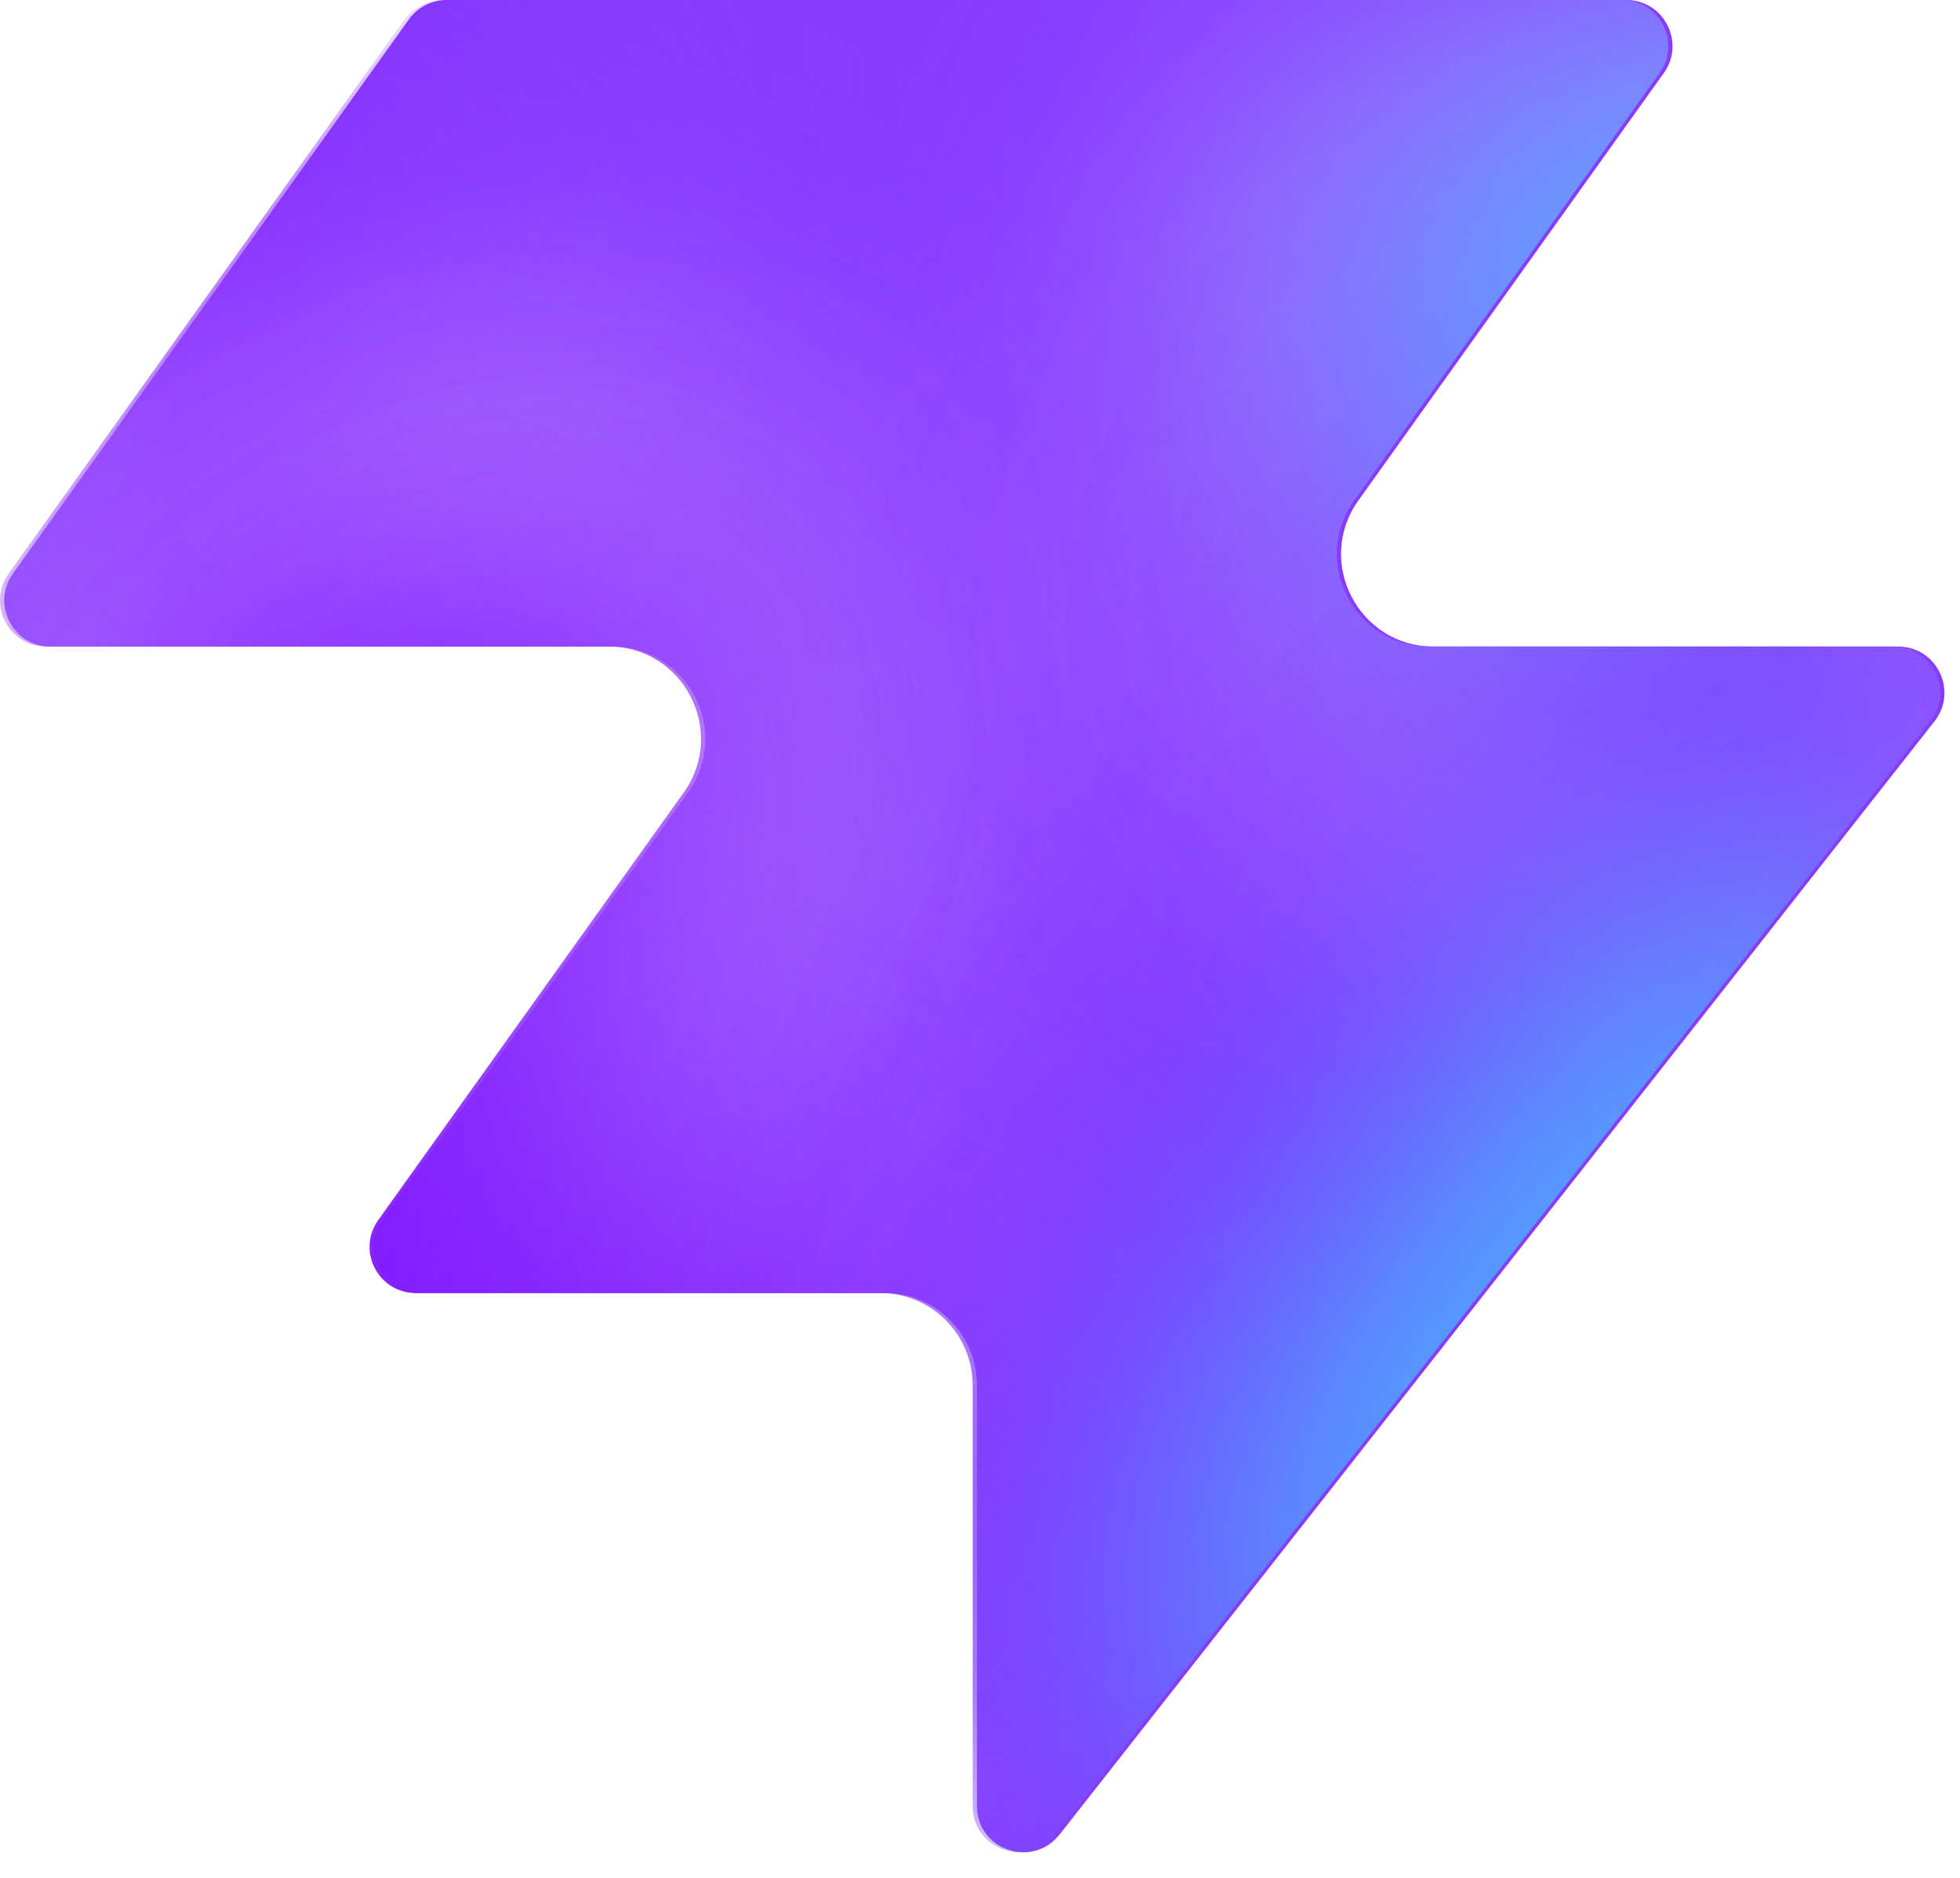
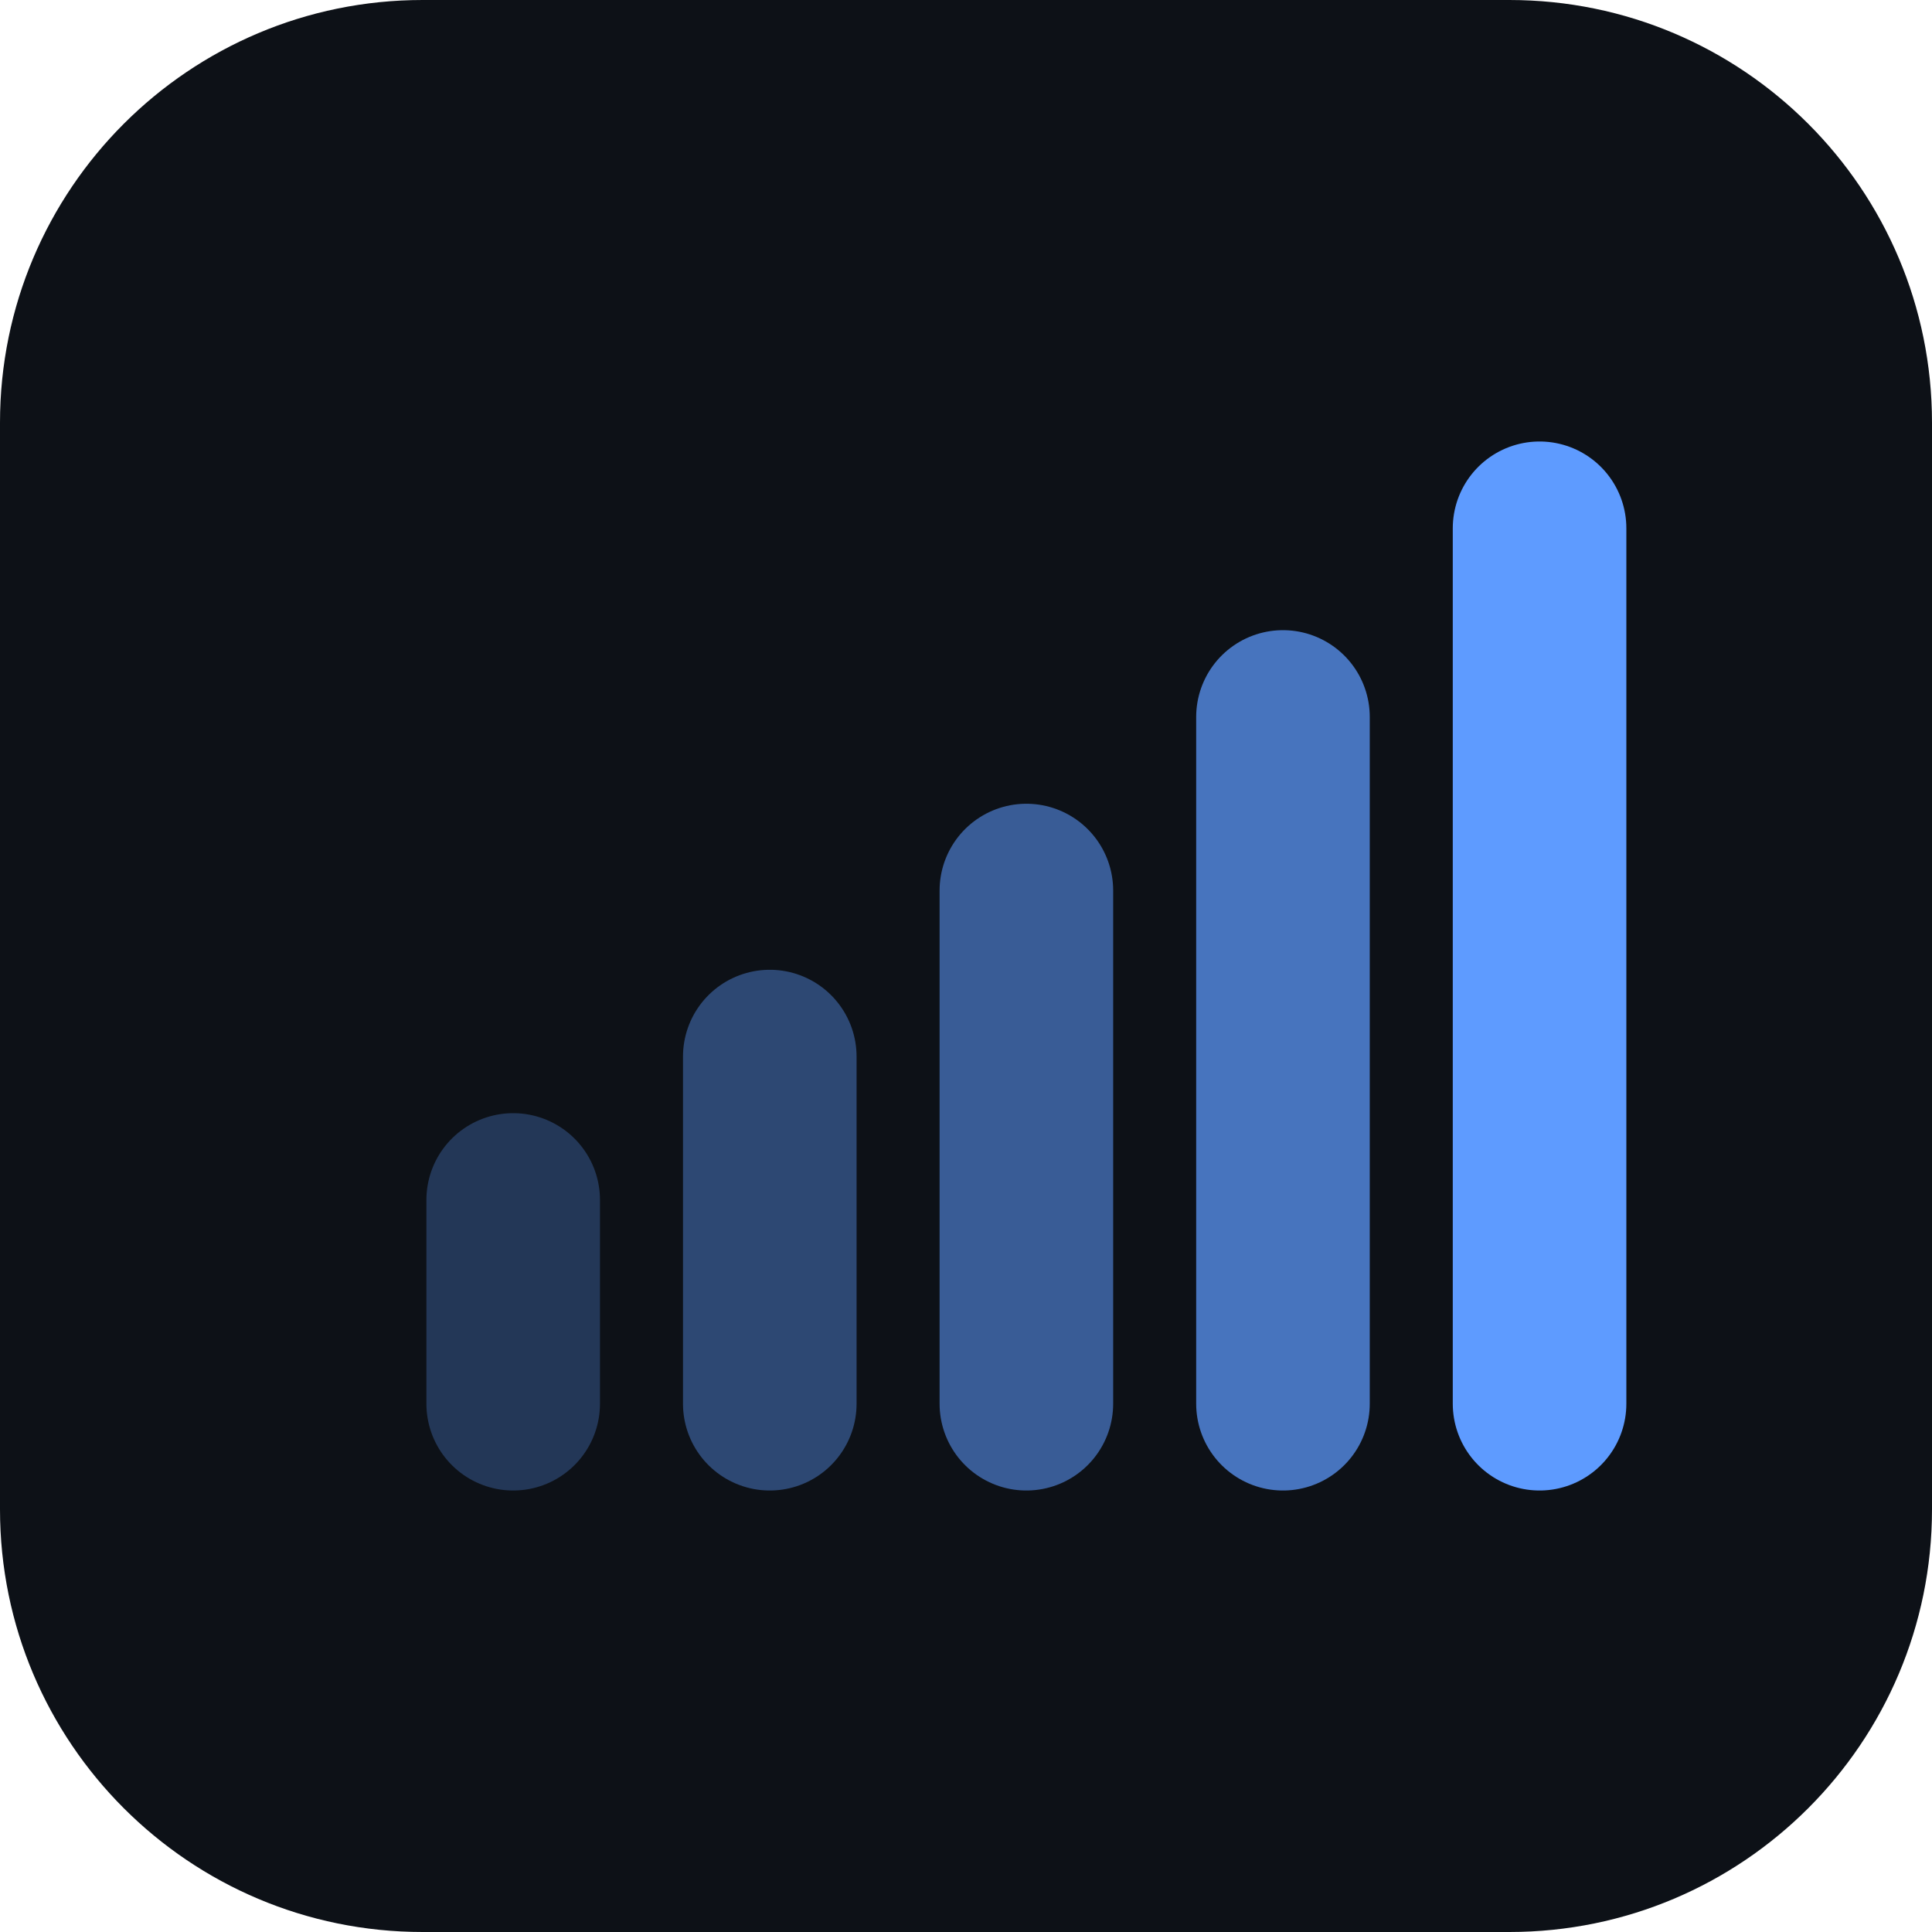
- <svg xmlns="http://www.w3.org/2000/svg" width="48" height="46" fill="none" viewBox="0 0 48 46">
-   <path fill="#863bff" d="M25.946 44.938c-.664.845-2.021.375-2.021-.698V33.937a2.26 2.26 0 0 0-2.262-2.262H10.287c-.92 0-1.456-1.04-.92-1.788l7.48-10.471c1.07-1.497 0-3.578-1.842-3.578H1.237c-.92 0-1.456-1.04-.92-1.788L10.013.474c.214-.297.556-.474.92-.474h28.894c.92 0 1.456 1.04.92 1.788l-7.48 10.471c-1.07 1.498 0 3.579 1.842 3.579h11.377c.943 0 1.473 1.088.89 1.83L25.947 44.94z" style="fill:#863bff;fill:color(display-p3 .525 .23 1);fill-opacity:1" />
-   <mask id="a" width="48" height="46" x="0" y="0" maskUnits="userSpaceOnUse" style="mask-type:alpha">
-     <path fill="#000" d="M25.842 44.938c-.664.844-2.021.375-2.021-.698V33.937a2.26 2.26 0 0 0-2.262-2.262H10.183c-.92 0-1.456-1.04-.92-1.788l7.48-10.471c1.07-1.498 0-3.579-1.842-3.579H1.133c-.92 0-1.456-1.04-.92-1.787L9.91.473c.214-.297.556-.474.92-.474h28.894c.92 0 1.456 1.04.92 1.788l-7.48 10.471c-1.07 1.498 0 3.578 1.842 3.578h11.377c.943 0 1.473 1.088.89 1.832L25.843 44.94z" style="fill:#000;fill-opacity:1" />
-   </mask>
-   <g mask="url(#a)">
-     <g filter="url(#b)">
-       <ellipse cx="5.508" cy="14.704" fill="#ede6ff" rx="5.508" ry="14.704" style="fill:#ede6ff;fill:color(display-p3 .927 .903 1);fill-opacity:1" transform="matrix(.00324 1 1 -.00324 -4.47 31.516)" />
-     </g>
-     <g filter="url(#c)">
-       <ellipse cx="10.399" cy="29.851" fill="#ede6ff" rx="10.399" ry="29.851" style="fill:#ede6ff;fill:color(display-p3 .927 .903 1);fill-opacity:1" transform="matrix(.00324 1 1 -.00324 -39.328 7.883)" />
-     </g>
-     <g filter="url(#d)">
-       <ellipse cx="5.508" cy="30.487" fill="#7e14ff" rx="5.508" ry="30.487" style="fill:#7e14ff;fill:color(display-p3 .492 .077 1);fill-opacity:1" transform="rotate(89.814 -25.913 -14.639)scale(1 -1)" />
-     </g>
-     <g filter="url(#e)">
-       <ellipse cx="5.508" cy="30.599" fill="#7e14ff" rx="5.508" ry="30.599" style="fill:#7e14ff;fill:color(display-p3 .492 .077 1);fill-opacity:1" transform="rotate(89.814 -32.644 -3.334)scale(1 -1)" />
-     </g>
-     <g filter="url(#f)">
-       <ellipse cx="5.508" cy="30.599" fill="#7e14ff" rx="5.508" ry="30.599" style="fill:#7e14ff;fill:color(display-p3 .492 .077 1);fill-opacity:1" transform="matrix(.00324 1 1 -.00324 -34.34 30.47)" />
-     </g>
-     <g filter="url(#g)">
-       <ellipse cx="14.072" cy="22.078" fill="#ede6ff" rx="14.072" ry="22.078" style="fill:#ede6ff;fill:color(display-p3 .927 .903 1);fill-opacity:1" transform="rotate(93.35 24.506 48.493)scale(-1 1)" />
-     </g>
-     <g filter="url(#h)">
-       <ellipse cx="3.47" cy="21.501" fill="#7e14ff" rx="3.47" ry="21.501" style="fill:#7e14ff;fill:color(display-p3 .492 .077 1);fill-opacity:1" transform="rotate(89.009 28.708 47.59)scale(-1 1)" />
-     </g>
-     <g filter="url(#i)">
-       <ellipse cx="3.47" cy="21.501" fill="#7e14ff" rx="3.47" ry="21.501" style="fill:#7e14ff;fill:color(display-p3 .492 .077 1);fill-opacity:1" transform="rotate(89.009 28.708 47.59)scale(-1 1)" />
-     </g>
-     <g filter="url(#j)">
-       <ellipse cx=".387" cy="8.972" fill="#7e14ff" rx="4.407" ry="29.108" style="fill:#7e14ff;fill:color(display-p3 .492 .077 1);fill-opacity:1" transform="rotate(39.51 .387 8.972)" />
-     </g>
-     <g filter="url(#k)">
-       <ellipse cx="47.523" cy="-6.092" fill="#7e14ff" rx="4.407" ry="29.108" style="fill:#7e14ff;fill:color(display-p3 .492 .077 1);fill-opacity:1" transform="rotate(37.892 47.523 -6.092)" />
-     </g>
-     <g filter="url(#l)">
-       <ellipse cx="41.412" cy="6.333" fill="#47bfff" rx="5.971" ry="9.665" style="fill:#47bfff;fill:color(display-p3 .28 .748 1);fill-opacity:1" transform="rotate(37.892 41.412 6.333)" />
-     </g>
-     <g filter="url(#m)">
-       <ellipse cx="-1.879" cy="38.332" fill="#7e14ff" rx="4.407" ry="29.108" style="fill:#7e14ff;fill:color(display-p3 .492 .077 1);fill-opacity:1" transform="rotate(37.892 -1.88 38.332)" />
-     </g>
-     <g filter="url(#n)">
-       <ellipse cx="-1.879" cy="38.332" fill="#7e14ff" rx="4.407" ry="29.108" style="fill:#7e14ff;fill:color(display-p3 .492 .077 1);fill-opacity:1" transform="rotate(37.892 -1.88 38.332)" />
-     </g>
-     <g filter="url(#o)">
-       <ellipse cx="35.651" cy="29.907" fill="#7e14ff" rx="4.407" ry="29.108" style="fill:#7e14ff;fill:color(display-p3 .492 .077 1);fill-opacity:1" transform="rotate(37.892 35.651 29.907)" />
-     </g>
-     <g filter="url(#p)">
-       <ellipse cx="38.418" cy="32.4" fill="#47bfff" rx="5.971" ry="15.297" style="fill:#47bfff;fill:color(display-p3 .28 .748 1);fill-opacity:1" transform="rotate(37.892 38.418 32.4)" />
-     </g>
+ <svg xmlns="http://www.w3.org/2000/svg" viewBox="0 0 512 512" width="512" height="512">
+   <rect width="512" height="512" rx="112" fill="#0d1117" />
+   <g stroke-linecap="round" stroke-width="46" fill="none">
+     <path d="M136 372 V 318" stroke="#233757" />
+     <path d="M204 372 V 280" stroke="#2d4873" />
+     <path d="M272 372 V 236" stroke="#395c96" />
+     <path d="M340 372 V 190" stroke="#4774be" />
+     <path d="M408 372 V 140" stroke="#5e9bff" />
  </g>
-   <defs>
-     <filter id="b" width="60.045" height="41.654" x="-19.77" y="16.149" color-interpolation-filters="sRGB" filterUnits="userSpaceOnUse">
-       <feFlood flood-opacity="0" result="BackgroundImageFix" />
-       <feBlend in="SourceGraphic" in2="BackgroundImageFix" result="shape" />
-       <feGaussianBlur result="effect1_foregroundBlur_2002_17158" stdDeviation="7.659" />
-     </filter>
-     <filter id="c" width="90.34" height="51.437" x="-54.613" y="-7.533" color-interpolation-filters="sRGB" filterUnits="userSpaceOnUse">
-       <feFlood flood-opacity="0" result="BackgroundImageFix" />
-       <feBlend in="SourceGraphic" in2="BackgroundImageFix" result="shape" />
-       <feGaussianBlur result="effect1_foregroundBlur_2002_17158" stdDeviation="7.659" />
-     </filter>
-     <filter id="d" width="79.355" height="29.4" x="-49.64" y="2.03" color-interpolation-filters="sRGB" filterUnits="userSpaceOnUse">
-       <feFlood flood-opacity="0" result="BackgroundImageFix" />
-       <feBlend in="SourceGraphic" in2="BackgroundImageFix" result="shape" />
-       <feGaussianBlur result="effect1_foregroundBlur_2002_17158" stdDeviation="4.596" />
-     </filter>
-     <filter id="e" width="79.579" height="29.4" x="-45.045" y="20.029" color-interpolation-filters="sRGB" filterUnits="userSpaceOnUse">
-       <feFlood flood-opacity="0" result="BackgroundImageFix" />
-       <feBlend in="SourceGraphic" in2="BackgroundImageFix" result="shape" />
-       <feGaussianBlur result="effect1_foregroundBlur_2002_17158" stdDeviation="4.596" />
-     </filter>
-     <filter id="f" width="79.579" height="29.4" x="-43.513" y="21.178" color-interpolation-filters="sRGB" filterUnits="userSpaceOnUse">
-       <feFlood flood-opacity="0" result="BackgroundImageFix" />
-       <feBlend in="SourceGraphic" in2="BackgroundImageFix" result="shape" />
-       <feGaussianBlur result="effect1_foregroundBlur_2002_17158" stdDeviation="4.596" />
-     </filter>
-     <filter id="g" width="74.749" height="58.852" x="15.756" y="-17.901" color-interpolation-filters="sRGB" filterUnits="userSpaceOnUse">
-       <feFlood flood-opacity="0" result="BackgroundImageFix" />
-       <feBlend in="SourceGraphic" in2="BackgroundImageFix" result="shape" />
-       <feGaussianBlur result="effect1_foregroundBlur_2002_17158" stdDeviation="7.659" />
-     </filter>
-     <filter id="h" width="61.377" height="25.362" x="23.548" y="2.284" color-interpolation-filters="sRGB" filterUnits="userSpaceOnUse">
-       <feFlood flood-opacity="0" result="BackgroundImageFix" />
-       <feBlend in="SourceGraphic" in2="BackgroundImageFix" result="shape" />
-       <feGaussianBlur result="effect1_foregroundBlur_2002_17158" stdDeviation="4.596" />
-     </filter>
-     <filter id="i" width="61.377" height="25.362" x="23.548" y="2.284" color-interpolation-filters="sRGB" filterUnits="userSpaceOnUse">
-       <feFlood flood-opacity="0" result="BackgroundImageFix" />
-       <feBlend in="SourceGraphic" in2="BackgroundImageFix" result="shape" />
-       <feGaussianBlur result="effect1_foregroundBlur_2002_17158" stdDeviation="4.596" />
-     </filter>
-     <filter id="j" width="56.045" height="63.649" x="-27.636" y="-22.853" color-interpolation-filters="sRGB" filterUnits="userSpaceOnUse">
-       <feFlood flood-opacity="0" result="BackgroundImageFix" />
-       <feBlend in="SourceGraphic" in2="BackgroundImageFix" result="shape" />
-       <feGaussianBlur result="effect1_foregroundBlur_2002_17158" stdDeviation="4.596" />
-     </filter>
-     <filter id="k" width="54.814" height="64.646" x="20.116" y="-38.415" color-interpolation-filters="sRGB" filterUnits="userSpaceOnUse">
-       <feFlood flood-opacity="0" result="BackgroundImageFix" />
-       <feBlend in="SourceGraphic" in2="BackgroundImageFix" result="shape" />
-       <feGaussianBlur result="effect1_foregroundBlur_2002_17158" stdDeviation="4.596" />
-     </filter>
-     <filter id="l" width="33.541" height="35.313" x="24.641" y="-11.323" color-interpolation-filters="sRGB" filterUnits="userSpaceOnUse">
-       <feFlood flood-opacity="0" result="BackgroundImageFix" />
-       <feBlend in="SourceGraphic" in2="BackgroundImageFix" result="shape" />
-       <feGaussianBlur result="effect1_foregroundBlur_2002_17158" stdDeviation="4.596" />
-     </filter>
-     <filter id="m" width="54.814" height="64.646" x="-29.286" y="6.009" color-interpolation-filters="sRGB" filterUnits="userSpaceOnUse">
-       <feFlood flood-opacity="0" result="BackgroundImageFix" />
-       <feBlend in="SourceGraphic" in2="BackgroundImageFix" result="shape" />
-       <feGaussianBlur result="effect1_foregroundBlur_2002_17158" stdDeviation="4.596" />
-     </filter>
-     <filter id="n" width="54.814" height="64.646" x="-29.286" y="6.009" color-interpolation-filters="sRGB" filterUnits="userSpaceOnUse">
-       <feFlood flood-opacity="0" result="BackgroundImageFix" />
-       <feBlend in="SourceGraphic" in2="BackgroundImageFix" result="shape" />
-       <feGaussianBlur result="effect1_foregroundBlur_2002_17158" stdDeviation="4.596" />
-     </filter>
-     <filter id="o" width="54.814" height="64.646" x="8.244" y="-2.416" color-interpolation-filters="sRGB" filterUnits="userSpaceOnUse">
-       <feFlood flood-opacity="0" result="BackgroundImageFix" />
-       <feBlend in="SourceGraphic" in2="BackgroundImageFix" result="shape" />
-       <feGaussianBlur result="effect1_foregroundBlur_2002_17158" stdDeviation="4.596" />
-     </filter>
-     <filter id="p" width="39.409" height="43.623" x="18.713" y="10.588" color-interpolation-filters="sRGB" filterUnits="userSpaceOnUse">
-       <feFlood flood-opacity="0" result="BackgroundImageFix" />
-       <feBlend in="SourceGraphic" in2="BackgroundImageFix" result="shape" />
-       <feGaussianBlur result="effect1_foregroundBlur_2002_17158" stdDeviation="4.596" />
-     </filter>
-   </defs>
</svg>
